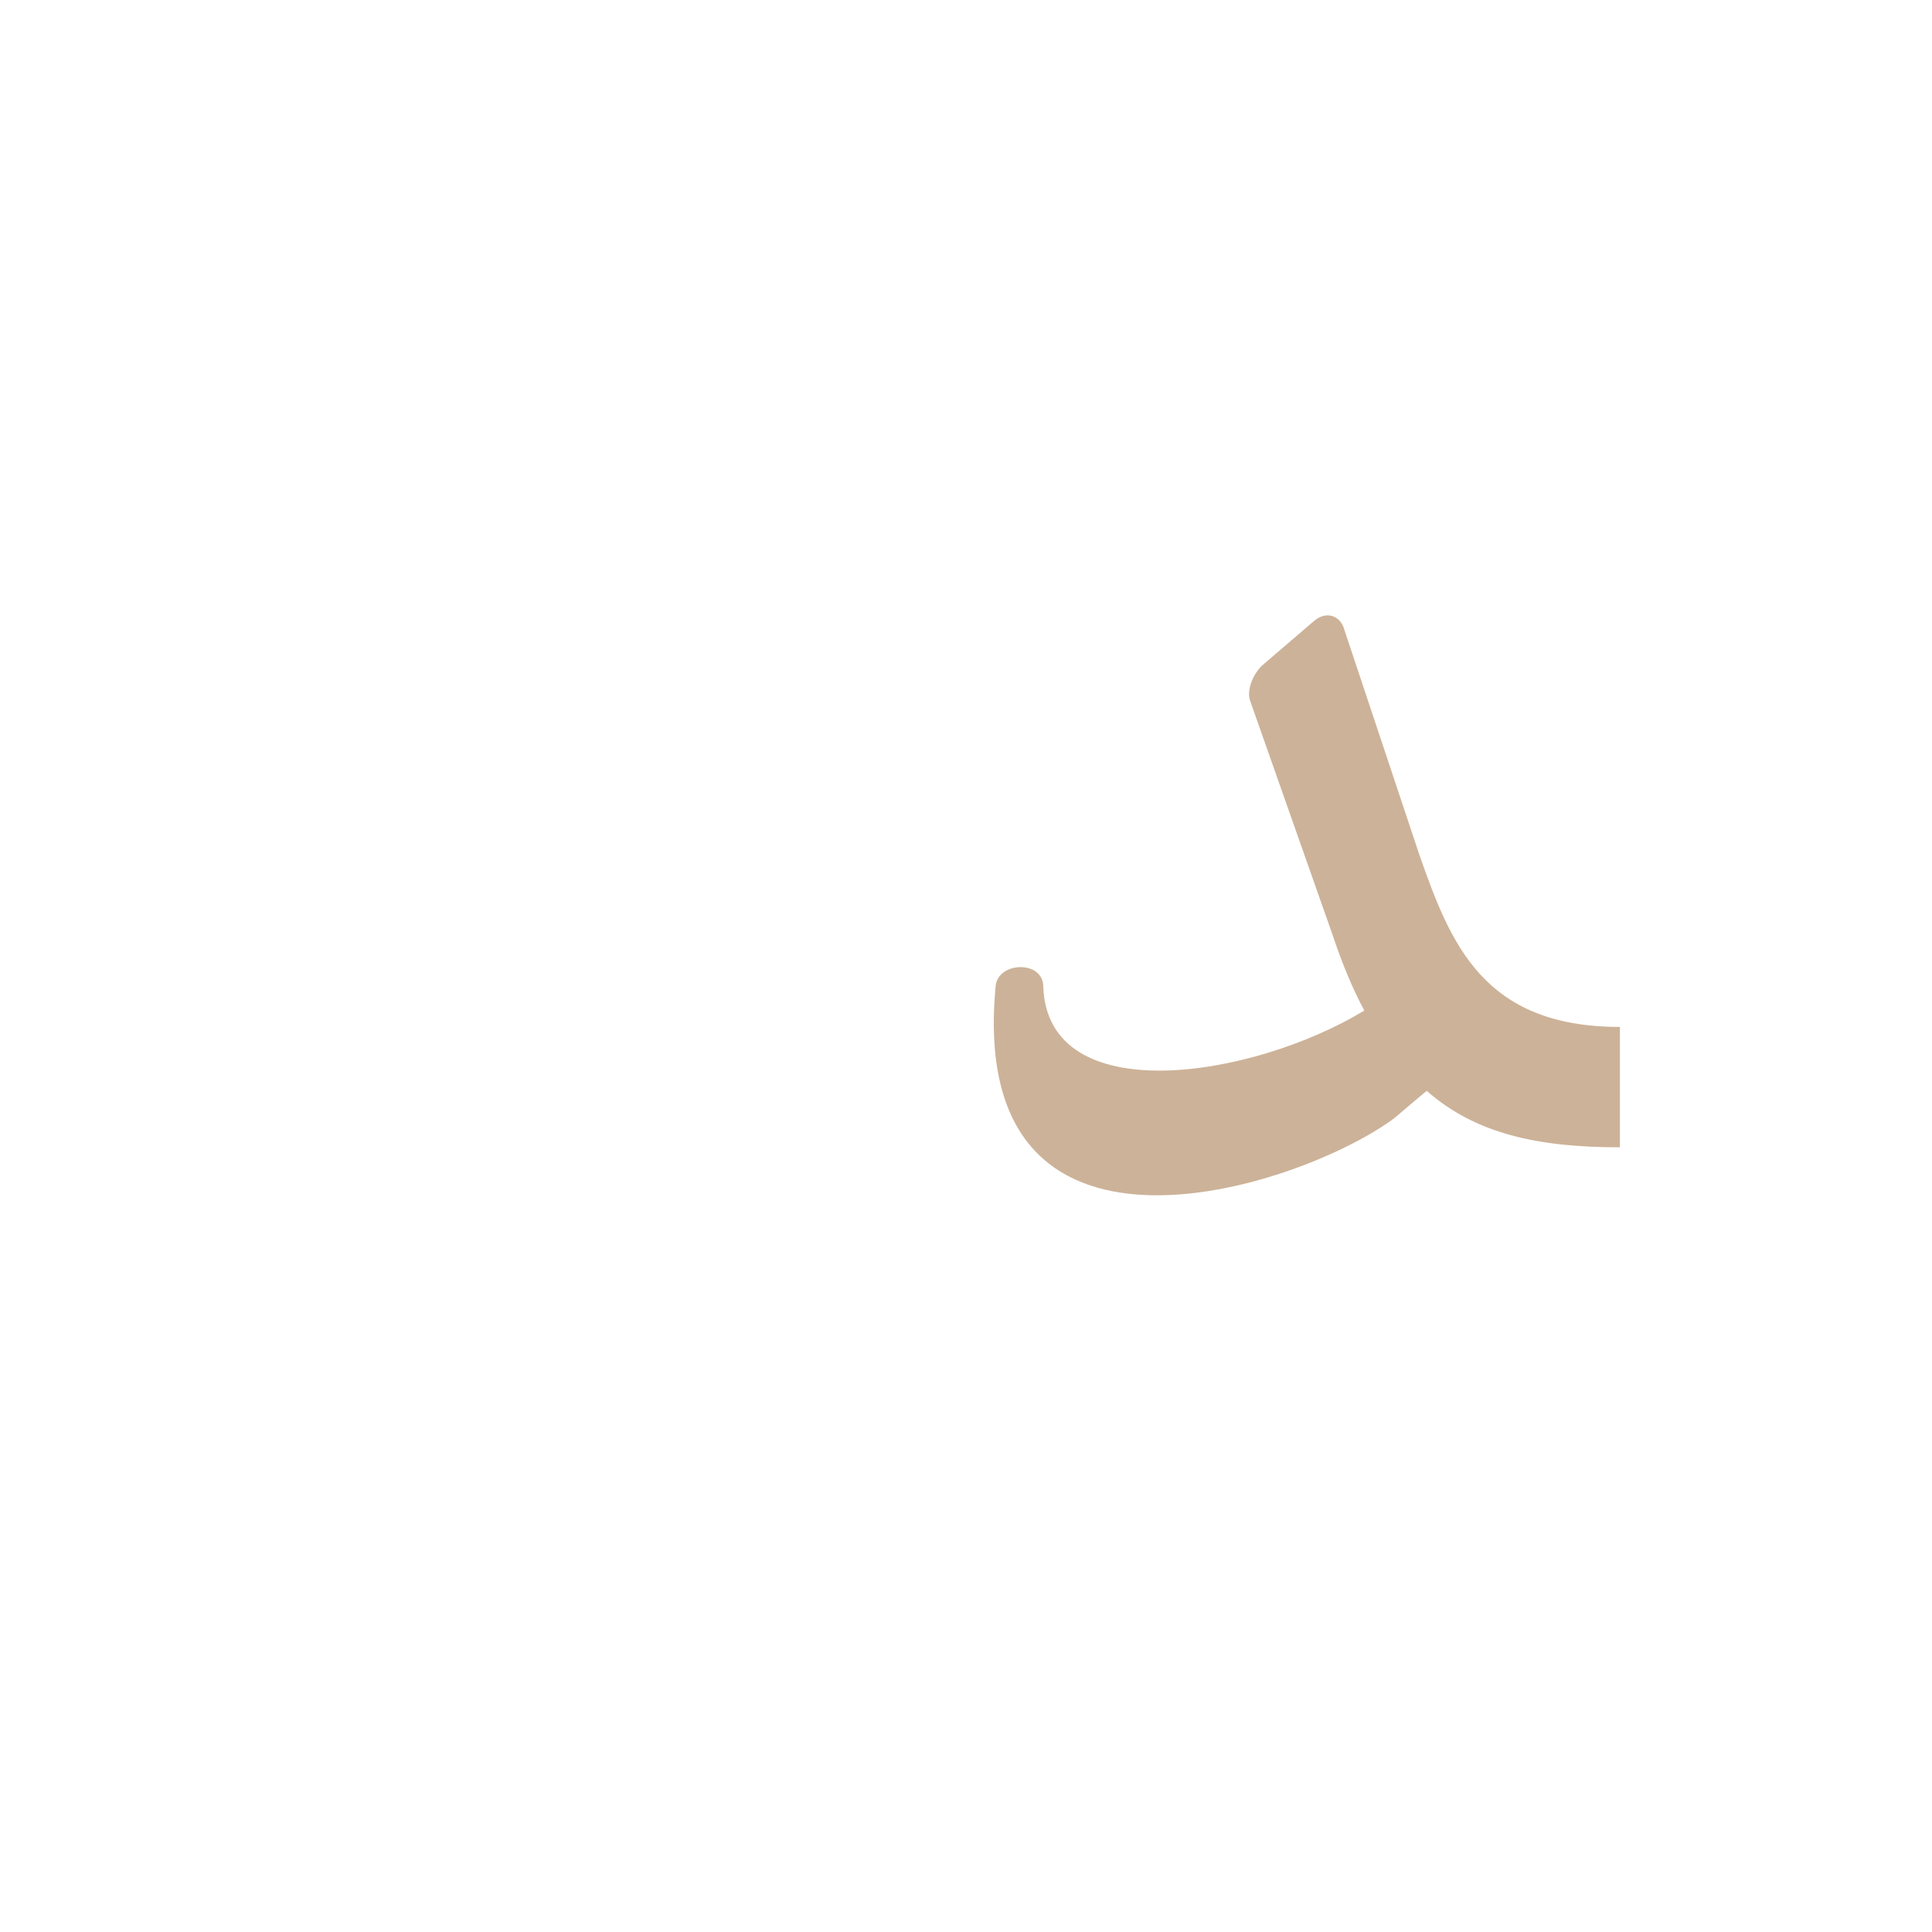
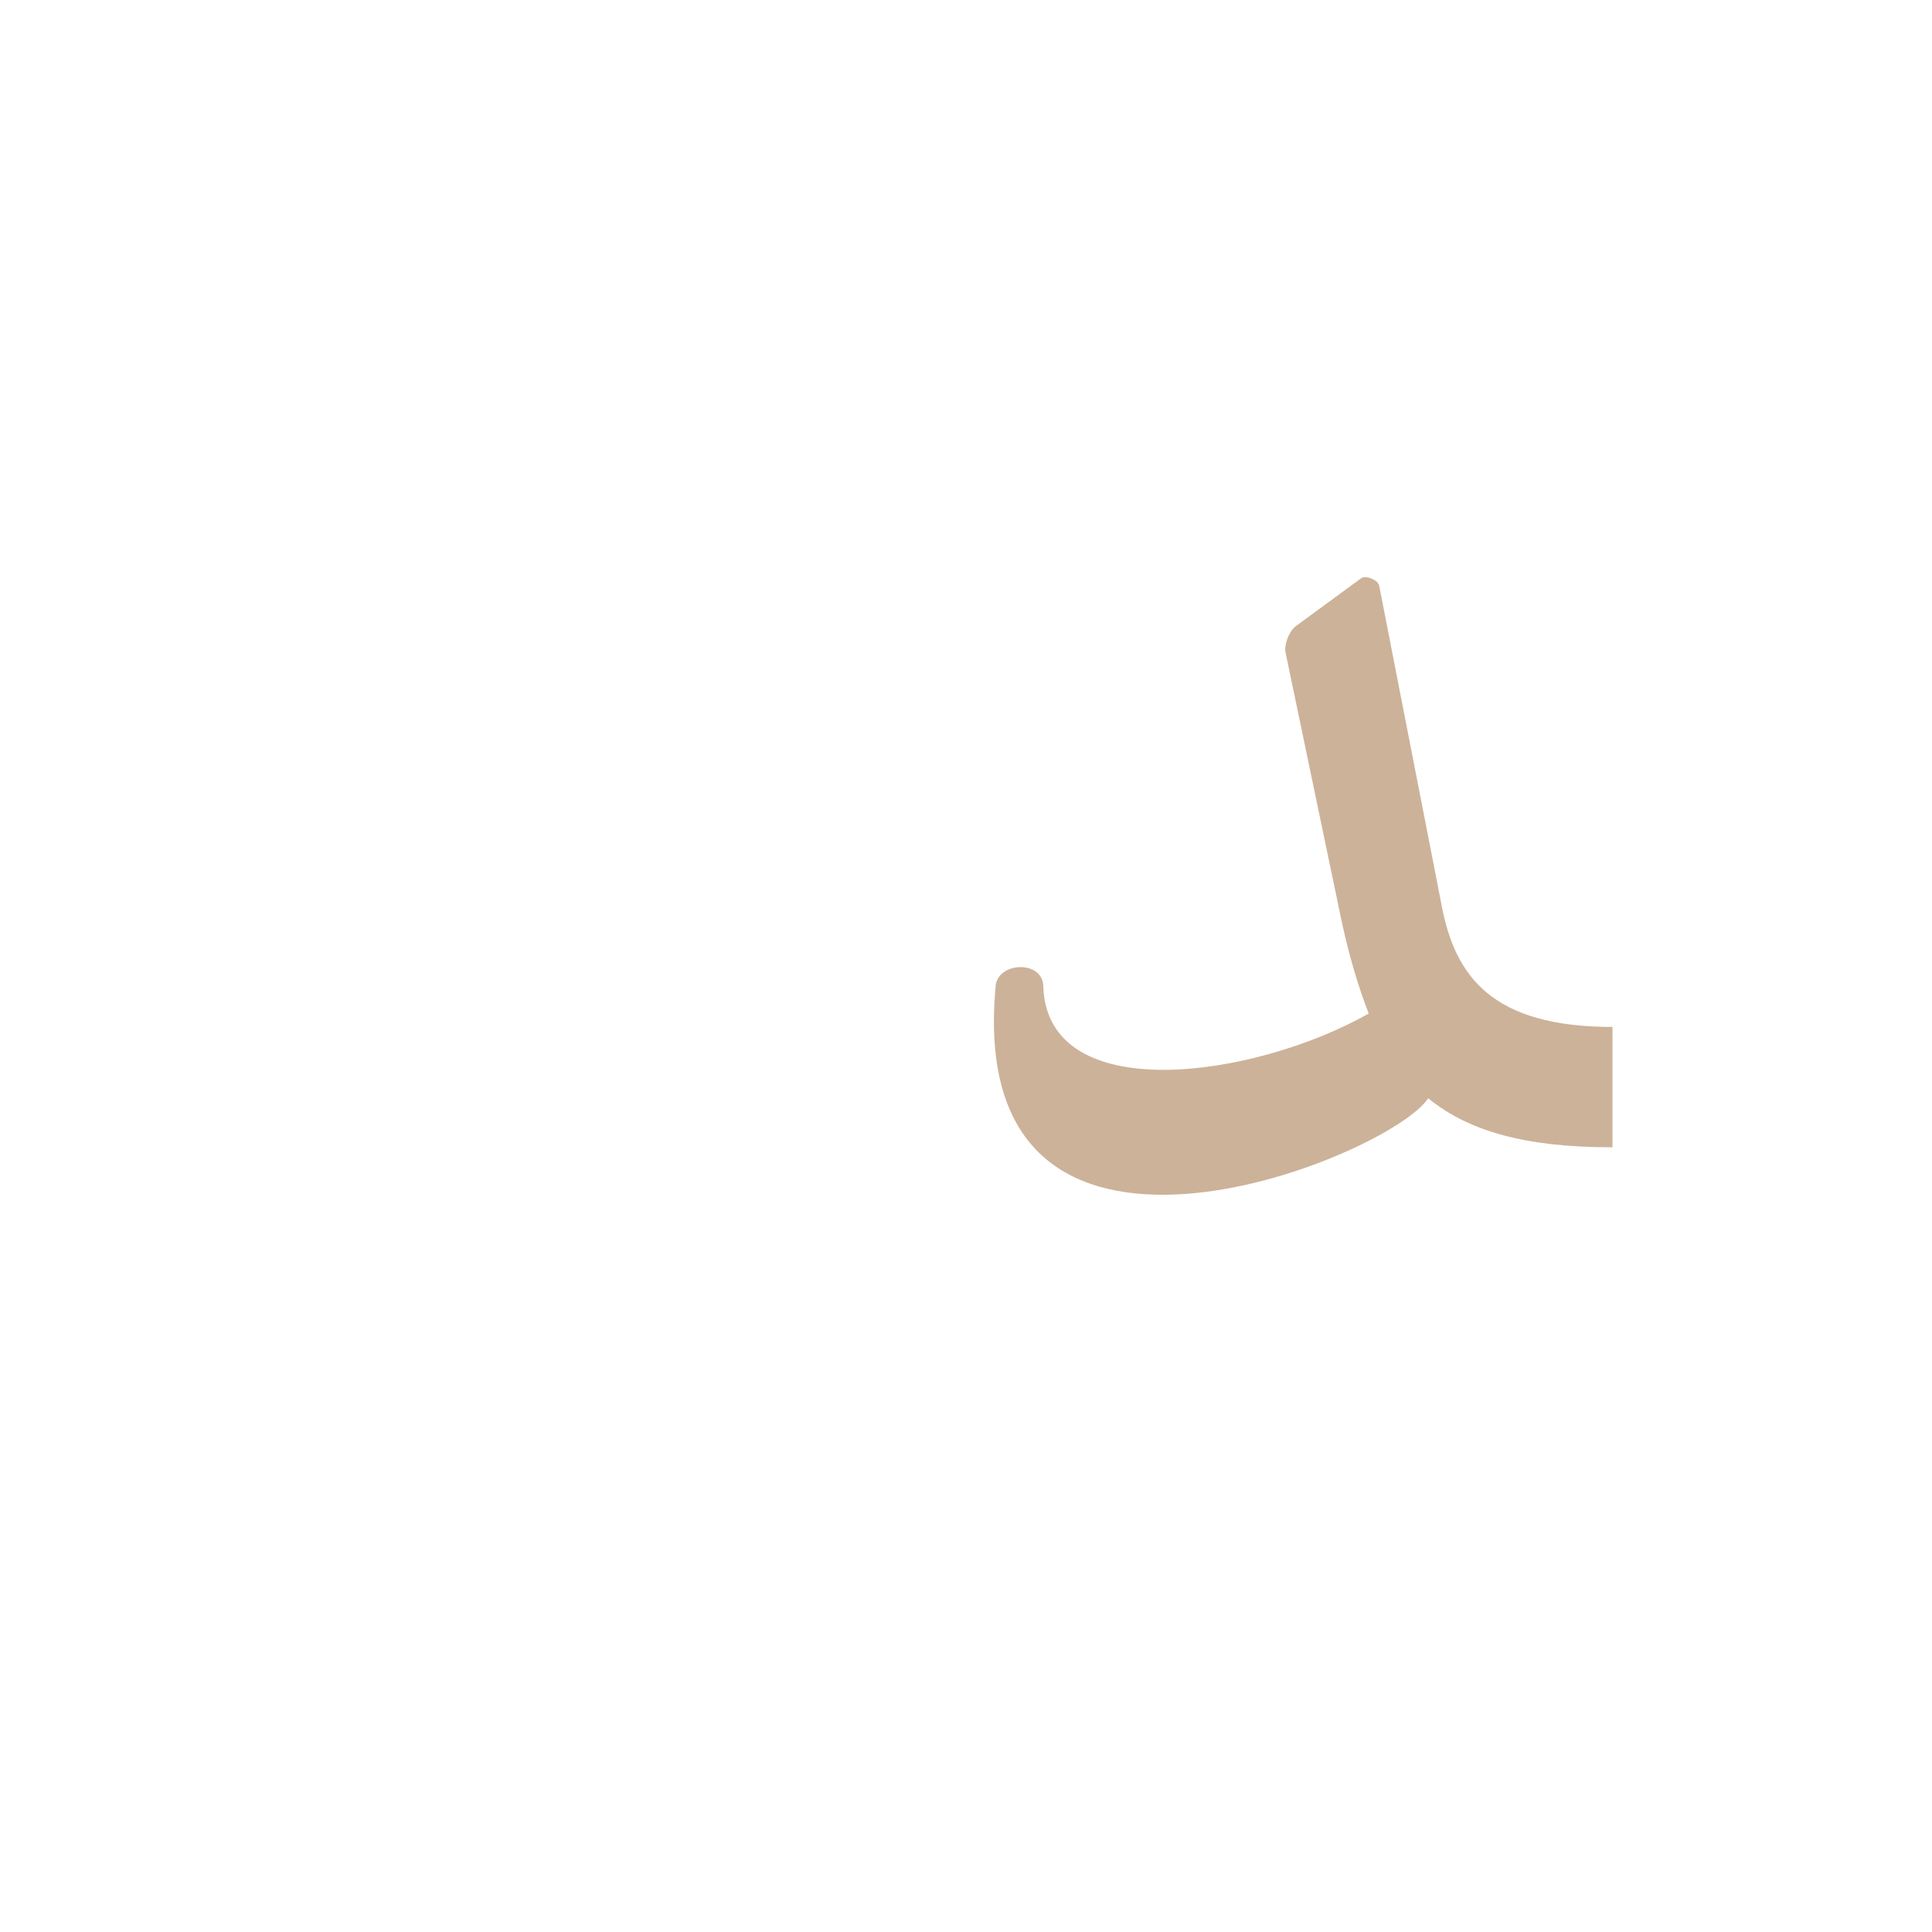
<svg xmlns="http://www.w3.org/2000/svg" xml:space="preserve" width="1300px" height="1300px" version="1.0" style="shape-rendering:geometricPrecision; text-rendering:geometricPrecision; image-rendering:optimizeQuality; fill-rule:evenodd; clip-rule:evenodd" viewBox="0 0 1300 1056">
  <defs>
    <style type="text/css">
   
    .fil3 {fill:#333333;fill-opacity:0.502}
    .fil0 {fill:#996633;fill-opacity:0.502}
    .fil2 {fill:#6666CC;fill-opacity:0.549}
    .fil1 {fill:#CC9933}
   
  </style>
  </defs>
  <g id="_100:master" visibility="hidden">
    <path class="fil0" d="M1108 650l-1 -81c-79,0 -102,-14 -129,-94l-79 -228c-3,-9 -7,-12 -14,-7l-41 26c-8,6 -13,9 -9,20l80 222c41,113 96,142 193,142z" />
    <path class="fil1" d="M975 488c10,116 -68,162 -169,162 -137,0 -145,-49 -145,-114l0 -15c0,-9 5,-17 16,-17l8 0c10,0 16,8 16,16 0,32 34,49 106,49 56,0 90,-16 117,-38 18,-31 44,-40 51,-43z" />
    <path class="fil2" d="M1029 533c-2,-45 -20,-123 -161,-215 -6,-4 -7,-9 -5,-19l16 -56c1,-3 7,-10 14,-5 154,90 188,204 188,250l-52 45z" />
  </g>
  <g id="Layer_x0020_1" visibility="hidden">
    <path class="fil0" d="M1108 650l-1 -81c-79,0 -104,-14 -129,-94l-71 -228c-2,-9 -9,-14 -14,-7l-33 43c-5,7 -10,15 -8,23l63 202c35,115 96,142 193,142z" />
    <path class="fil1" d="M975 488c10,116 -68,162 -169,162 -137,0 -145,-49 -145,-114l0 -15c0,-9 5,-17 16,-17l8 0c10,0 16,8 16,16 0,32 34,49 106,49 56,0 90,-16 117,-38 18,-31 44,-40 51,-43z" />
  </g>
  <g id="Layer_x0020_2" visibility="hidden">
    <path class="fil3" d="M959 489l-7 95c-24,40 -305,159 -283,-75 2,-16 32,-17 32,0 3,104 213,46 258,-20z" />
    <path class="fil0" d="M1108 650l-1 -81c-79,0 -110,-39 -129,-94l-81 -240c-3,-8 -11,-11 -20,-4l-34 30c-7,6 -11,16 -8,23l80 224c40,113 96,142 193,142z" />
  </g>
  <g id="Layer_x0020_3">
-     <path class="fil0" d="M1090 650c-55,0 -97,-9 -130,-38 -11,9 -21,18 -24,20 -66,47 -286,117 -266,-91 2,-16 32,-17 32,1 3,83 140,62 216,16 -8,-15 -15,-32 -21,-50l-56 -159c-2,-7 2,-17 8,-23l35 -30c8,-7 17,-4 20,4l51 153c21,60 43,116 135,116l0 81z" />
+     <path class="fil0" d="M1085 650c-59,0 -97,-11 -124,-33 -26,40 -313,157 -291,-76 2,-16 32,-17 32,1 3,81 141,62 219,18 -7,-18 -13,-38 -18,-61l-38 -182c-1,-5 2,-13 6,-17l45 -33c3,-2 11,1 12,5l42 215c9,48 34,82 115,82l0 81z" />
  </g>
</svg>
